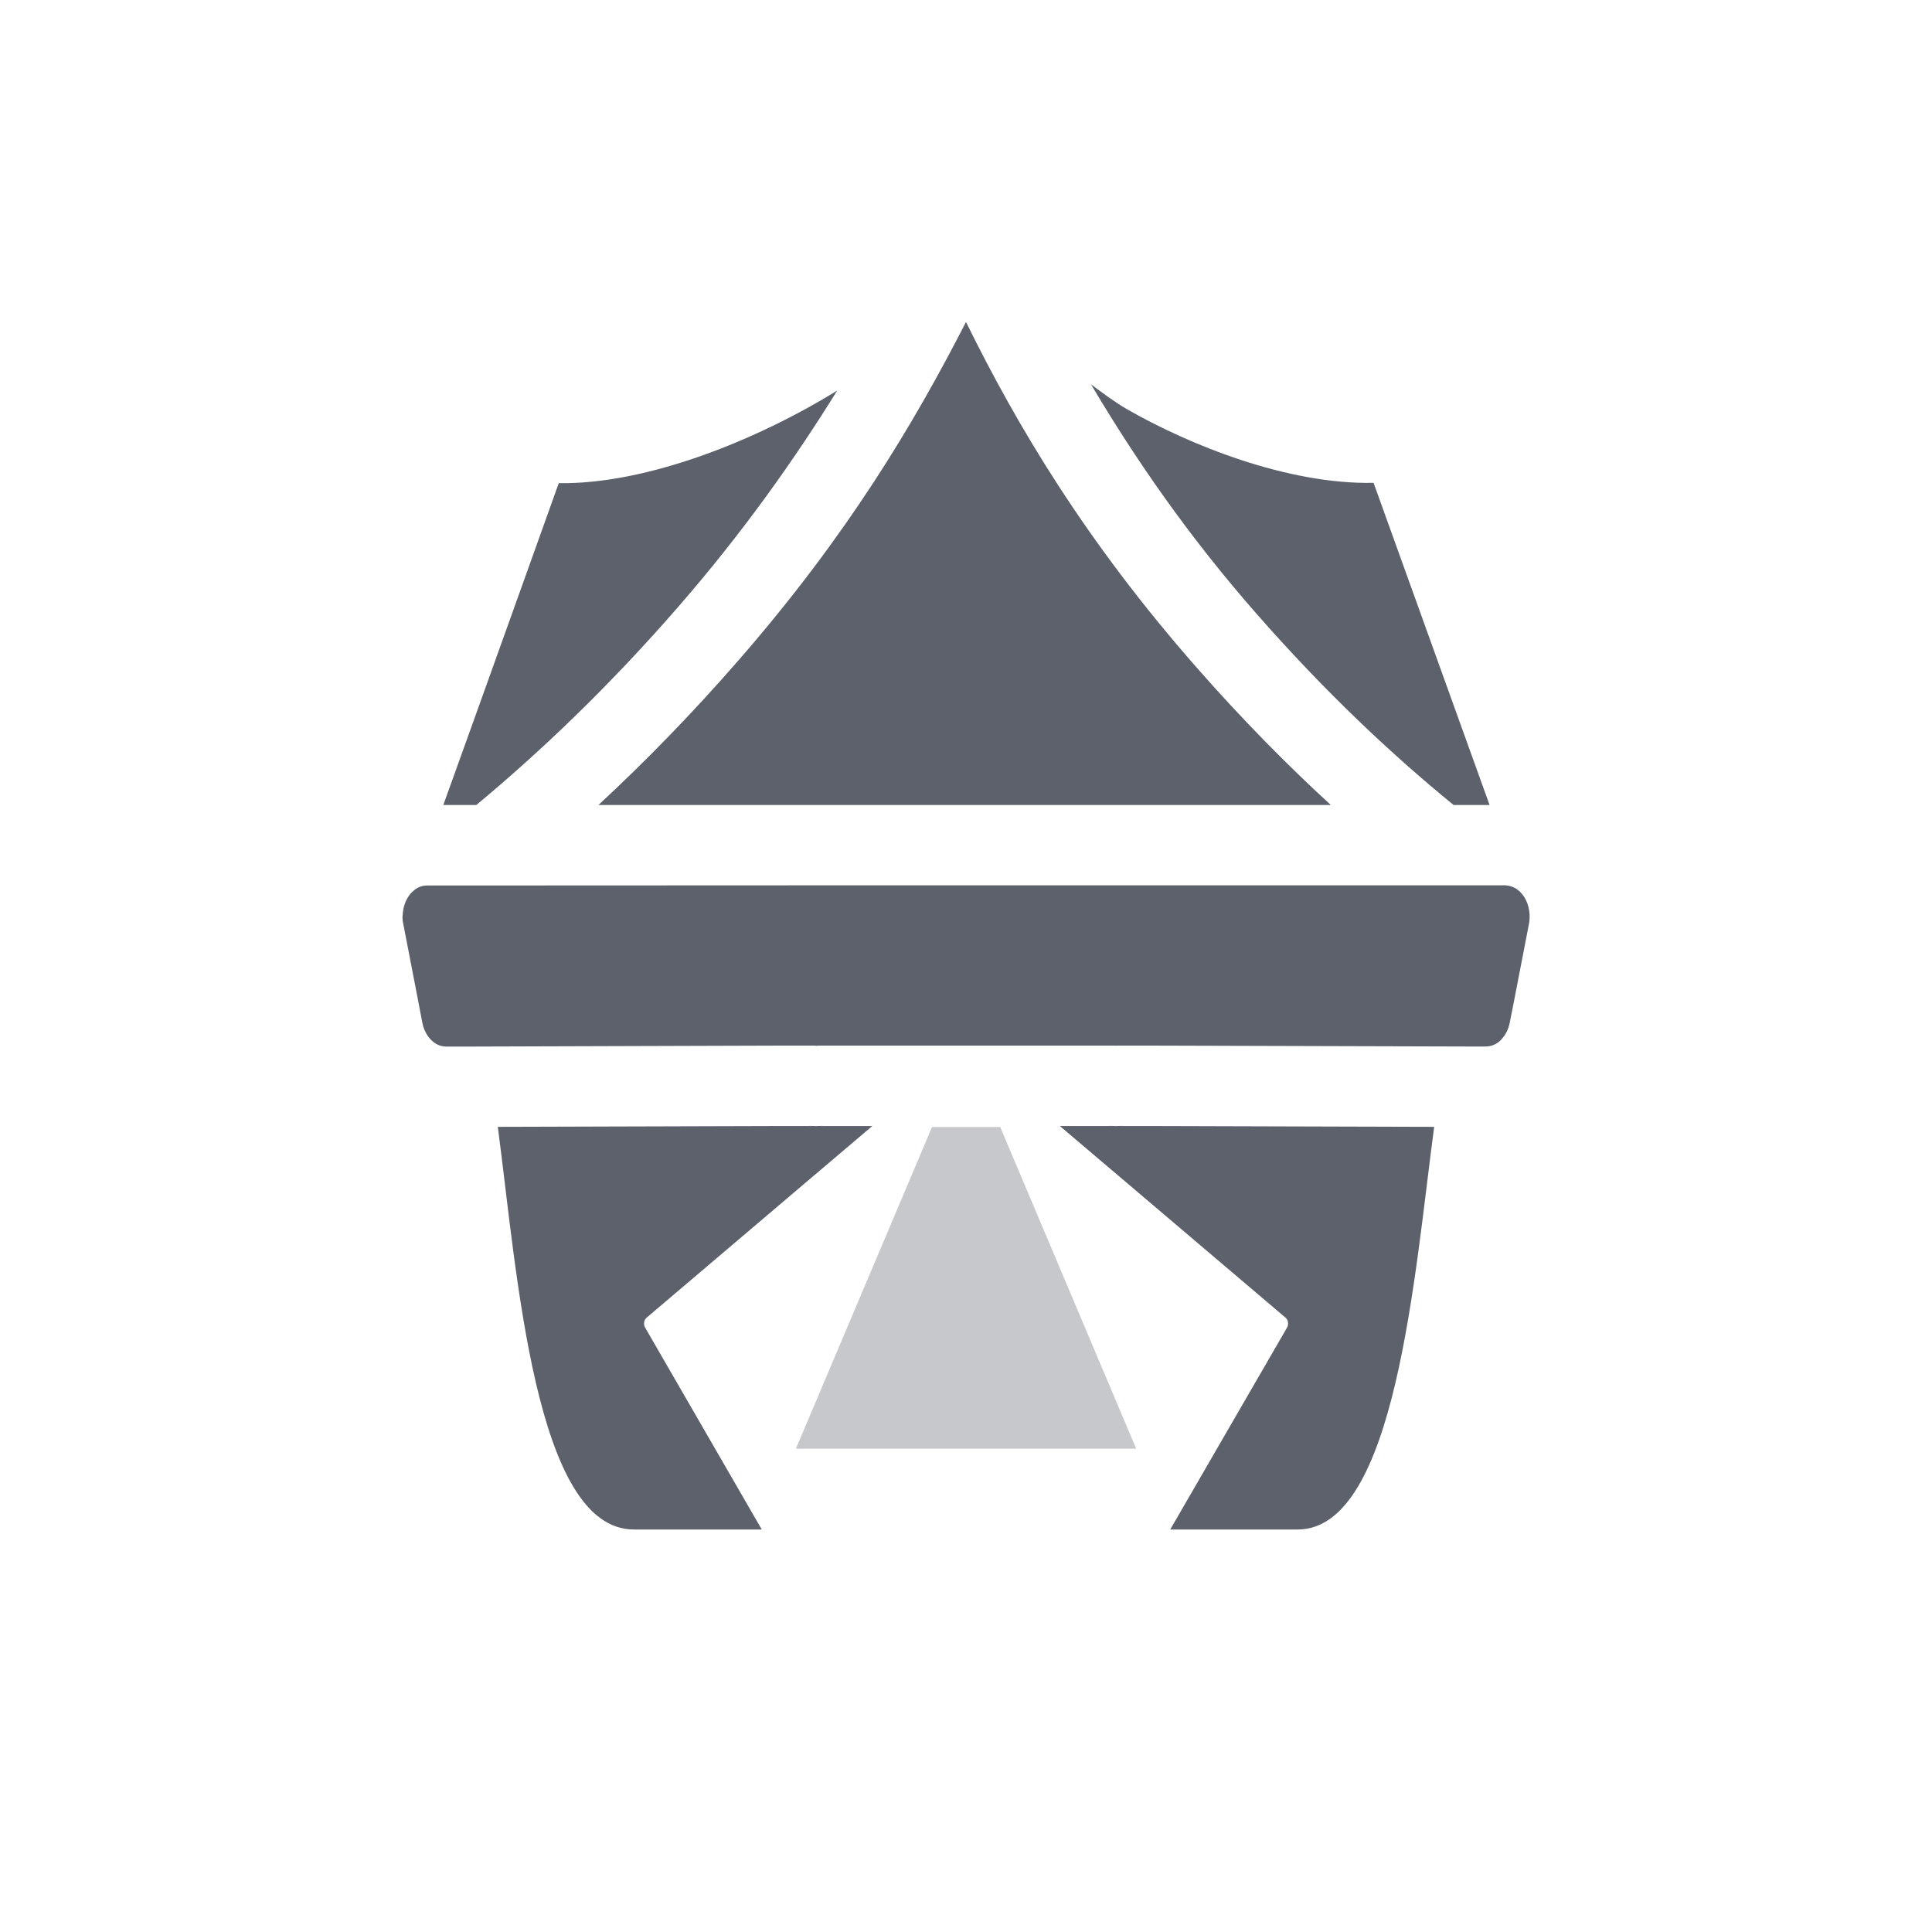
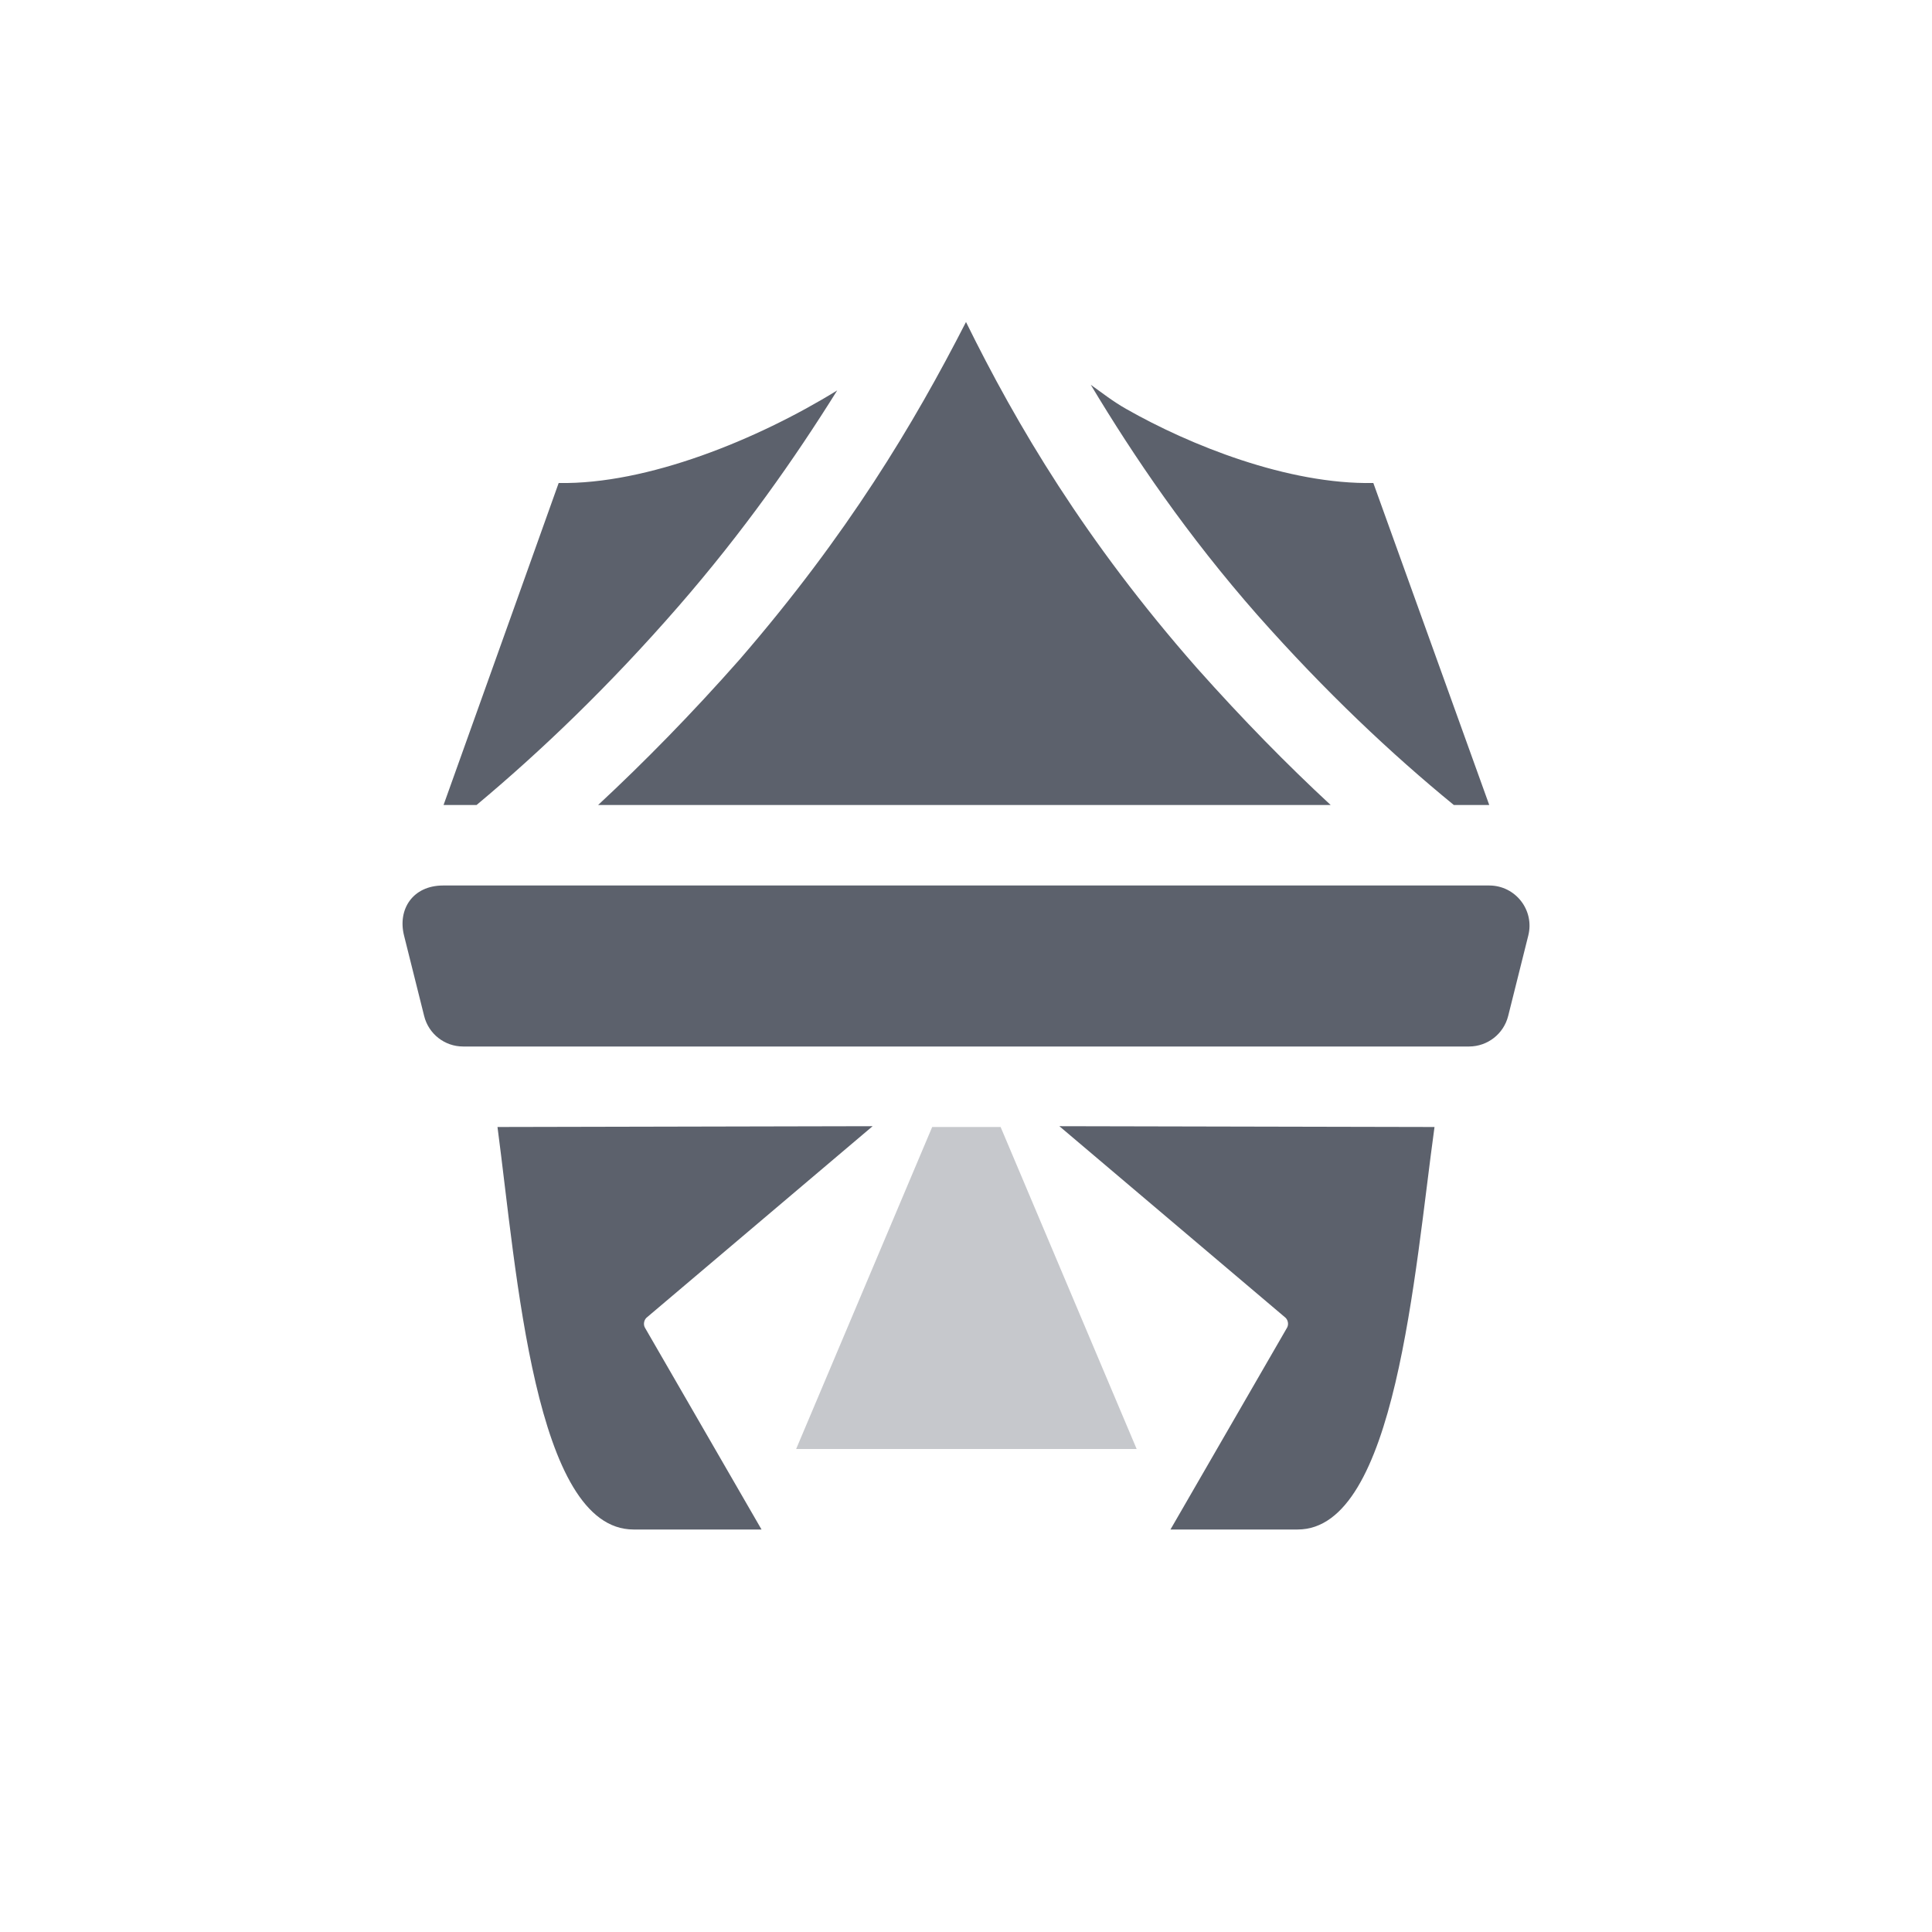
<svg xmlns="http://www.w3.org/2000/svg" width="24" height="24" version="1.1">
  <defs>
    <style id="current-color-scheme" type="text/css">
   .ColorScheme-Text { color:#5c616c; } .ColorScheme-Highlight { color:#367bf0; } .ColorScheme-NeutralText { color:#ffcc44; } .ColorScheme-PositiveText { color:#3db47e; } .ColorScheme-NegativeText { color:#dd4747; }
  </style>
  </defs>
-   <path style="fill:currentColor;fill-rule:evenodd" class="ColorScheme-Text" d="M 12,4 C 11.349,5.268 10.534,6.639 9.186,8.189 8.591,8.873 8.004,9.472 7.434,10 l 2.537,0 4.059,0 2.502,0 C 15.992,9.505 15.437,8.943 14.871,8.299 13.479,6.716 12.628,5.276 12,4 Z m 1.553,0.775 c 0.535,0.902 1.198,1.874 2.068,2.863 C 16.469,8.604 17.29,9.374 18.057,10 l 0.447,0 -1.441,-4.002 C 16.001,6.02 14.783,5.533 13.994,5.08 13.833,4.985 13.694,4.879 13.553,4.775 Z m -3.152,0.076 C 9.408,5.465 8.041,6.018 6.941,6.002 c 0,0 -0.913,2.553 -1.434,3.998 l 0.41,0 C 6.712,9.339 7.561,8.533 8.43,7.533 9.234,6.608 9.873,5.702 10.4,4.852 Z M 5.305,11 c -0.051,-2.51e-4 -0.102,0.016 -0.146,0.047 -0.009,0.007 -0.017,0.014 -0.025,0.021 -0.008,0.007 -0.016,0.014 -0.023,0.021 -0.047,0.05 -0.081,0.118 -0.098,0.193 -0.005,0.024 -0.008,0.048 -0.01,0.072 l 0,0.002 0,0.002 C 5.001,11.372 5,11.384 5,11.397 l 0,0.002 c 6.98e-4,0.025 0.003,0.05 0.008,0.074 l 0.002,0.006 0.178,0.92 0.059,0.309 c 0.008,0.037 0.019,0.073 0.035,0.105 0.016,0.034 0.036,0.064 0.059,0.09 0.015,0.017 0.031,0.032 0.049,0.045 0.008,0.006 0.017,0.012 0.025,0.018 0.04,0.023 0.083,0.035 0.127,0.035 l 0.256,0 3.846,-0.012 c 0.005,1.3e-4 0.009,1.3e-4 0.014,0 l 0.459,0 c 0.01,0.001 0.021,0.002 0.031,0.002 l 0.012,-0.002 0.271,0 1.57,0 1.57,0 0.271,0 c 0.014,0.001 0.029,0.001 0.043,0 l 0.459,0 c 0.005,1.3e-4 0.009,1.3e-4 0.014,0 L 18.203,13 l 0.002,0 0.254,0 c 0.071,6.2e-5 0.141,-0.032 0.195,-0.09 l 0,-0.002 c 0.049,-0.052 0.084,-0.122 0.1,-0.201 l 0.061,-0.309 0.178,-0.92 c 0.002,-0.012 0.004,-0.025 0.006,-0.037 l 0,-0.002 c 0.003,-0.025 0.003,-0.051 0.002,-0.076 -0.004,-0.077 -0.025,-0.151 -0.062,-0.213 -0.013,-0.021 -0.027,-0.04 -0.043,-0.057 -0.007,-0.008 -0.014,-0.016 -0.021,-0.023 l -0.002,0 c -0.006,-0.005 -0.013,-0.011 -0.02,-0.016 l -0.006,-0.006 c -0.008,-0.006 -0.017,-0.011 -0.025,-0.016 l -0.002,0 c -0.009,-0.005 -0.018,-0.01 -0.027,-0.014 l -0.002,0 c -0.009,-0.004 -0.018,-0.007 -0.027,-0.01 l -0.002,0 c -0.019,-0.006 -0.039,-0.009 -0.059,-0.01 l -0.002,0 -0.002,0 -4.668,0 -4.059,0 z m 4.723,2.984 0.086,0.004 -0.428,0 c -0.024,6.72e-4 -0.047,6.72e-4 -0.07,0 l -3.432,0.01 C 6.424,15.808 6.642,18.998 7.873,19 l 1.59,0 -1.449,-2.508 c -0.023,-0.04 -0.016,-0.095 0.018,-0.123 l 2.031,-1.725 c 0.035,-0.03 0.407,-0.345 0.773,-0.656 l -0.406,0 -0.271,0 0.088,-0.004 c -0.073,0.006 -0.146,0.006 -0.219,0 z m 3.727,0 0.088,0.004 -0.271,0 -0.406,0 c 0.367,0.311 0.739,0.627 0.773,0.656 l 2.031,1.725 c 0.033,0.028 0.041,0.083 0.018,0.123 L 14.537,19 l 1.582,0 c 1.223,0 1.453,-3.191 1.697,-5.002 l -3.43,-0.01 c -0.013,3.81e-4 -0.028,5.2e-5 -0.041,0 l -0.459,0 0.086,-0.004 c -0.073,0.006 -0.146,0.006 -0.219,0 z" />
-   <path style="opacity:.35;fill:currentColor;fill-rule:evenodd" class="ColorScheme-Text" d="m 11.578,14 -1.691,3.996 4.227,0 -1.689,-3.996 -0.846,0 z" />
+   <g transform="translate(4,4)">
+     <path style="opacity:0.35;fill:currentColor" class="ColorScheme-Text" d="M 7.58,10 5.89,14 H 10.12 L 8.43,10 Z" />
+     <path style="fill:currentColor" class="ColorScheme-Text" d="M 1.503,7 C 1.126,7.001 0.938,7.297 1.019,7.621 L 1.269,8.621 C 1.324,8.844 1.524,9 1.753,9 H 14.251 C 14.48,8.999 14.679,8.843 14.735,8.621 L 14.985,7.621 C 15.064,7.306 14.826,7.001 14.501,7 Z M 8,0 C 7.35,1.27 6.53,2.64 5.19,4.19 4.59,4.87 4,5.47 3.43,6 H 12.53 C 11.99,5.5 11.44,4.94 10.87,4.3 9.48,2.72 8.63,1.28 8,0 Z M 9.55,0.78 C 10.09,1.68 10.75,2.65 11.62,3.64 12.47,4.6 13.29,5.37 14.06,6 H 14.5 L 13.06,2 C 12,2.02 10.78,1.53 9.99,1.08 9.83,0.99 9.69,0.88 9.55,0.78 Z M 6.4,0.85 C 5.41,1.46 4.04,2.02 2.94,2 2.94,2 2.03,4.55 1.51,6 H 1.92 C 2.71,5.34 3.56,4.53 4.43,3.53 5.23,2.61 5.87,1.7 6.4,0.85 Z M 2.18,10 C 2.42,11.81 2.64,15 3.87,15 H 5.46 L 4.01,12.49 C 3.99,12.45 4,12.4 4.03,12.37 L 6.84,9.99 Z M 9.16,9.99 11.97,12.37 C 12,12.4 12.01,12.45 11.99,12.49 L 10.54,15 H 12.12 C 13.34,15 13.57,11.81 13.82,10 Z" />
+   </g>
</svg>
